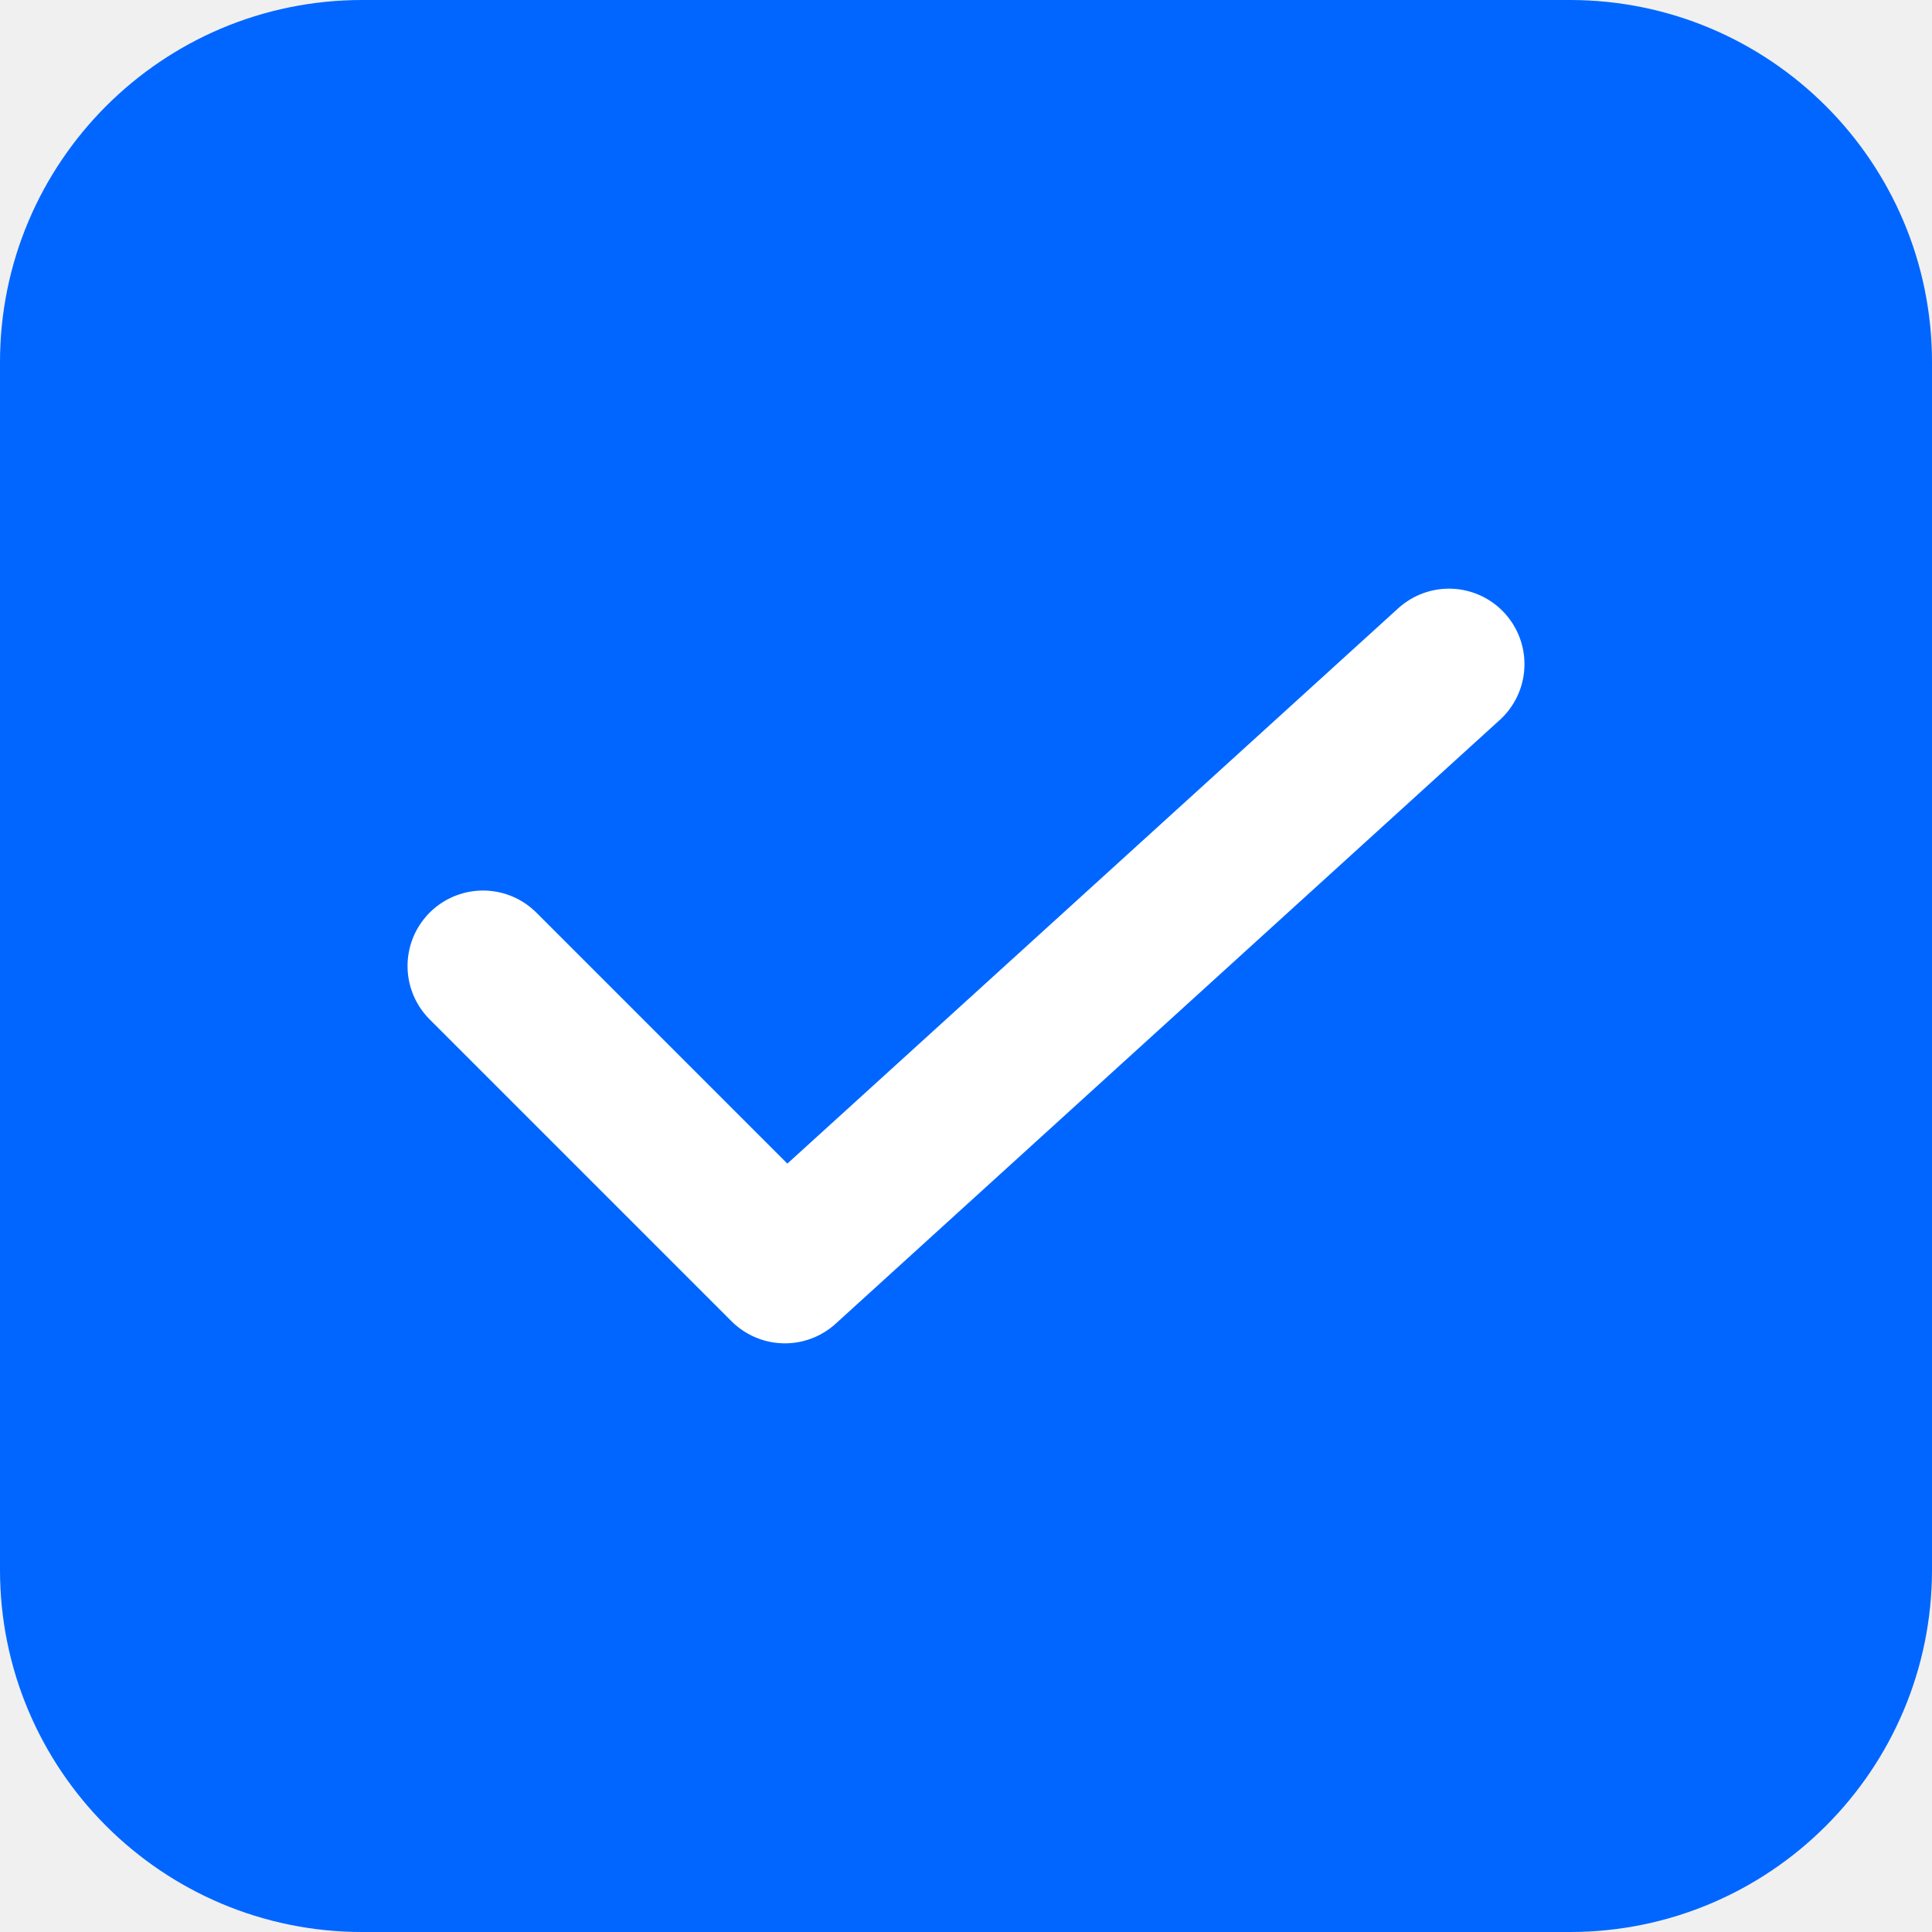
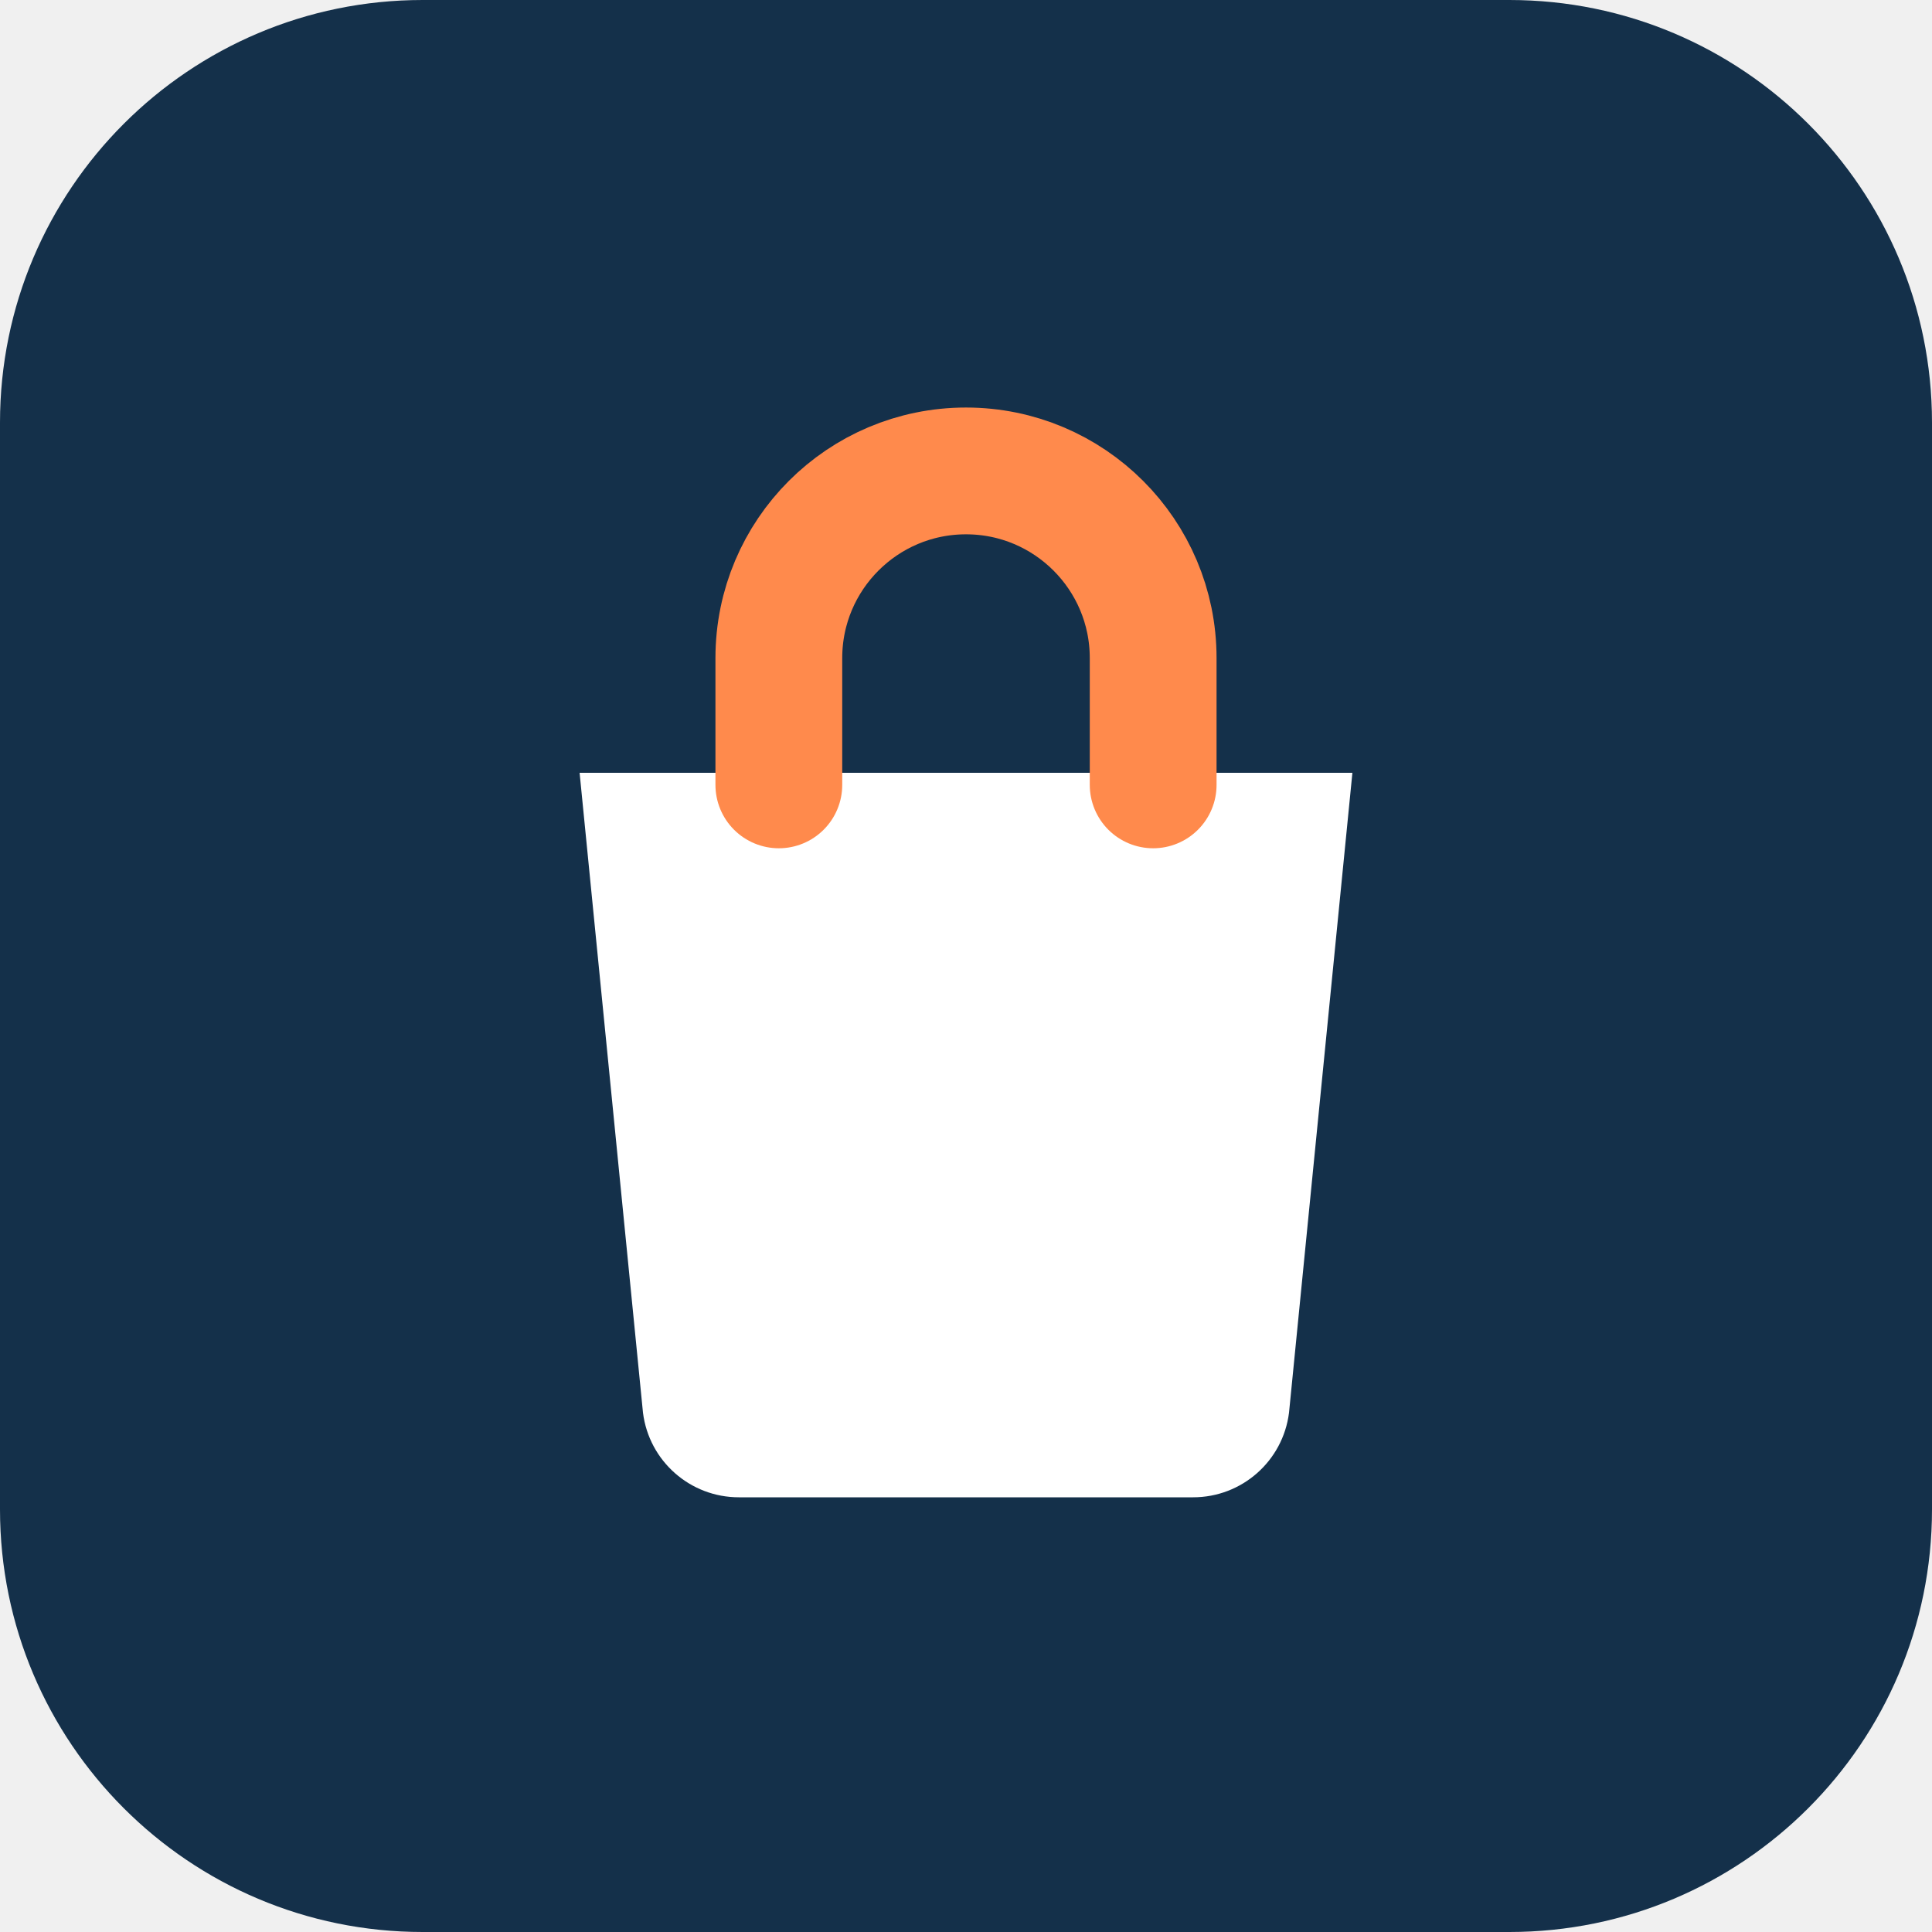
- <svg xmlns="http://www.w3.org/2000/svg" viewBox="0 0 32 32" fill="none">
-   <rect width="32" height="32" rx="6" fill="#0066ff" />
-   <path d="M8 16L13 21L24 11" stroke="white" stroke-width="2.5" stroke-linecap="round" stroke-linejoin="round" />
+ <svg xmlns="http://www.w3.org/2000/svg" viewBox="0 0 32 32">
+   <rect width="32" height="32" rx="7" fill="#14304a" />
+   <path d="M9.6 12.8H22.4l-1.05 10.6a1.6 1.6 0 0 1-1.59 1.4h-7.52a1.6 1.6 0 0 1-1.59-1.4z" fill="#ffffff" />
+   <path d="M12.9 13v-2.1a3.1 3.1 0 0 1 6.2 0V13" fill="none" stroke="#ff8a4c" stroke-width="2.1" stroke-linecap="round" />
</svg>
